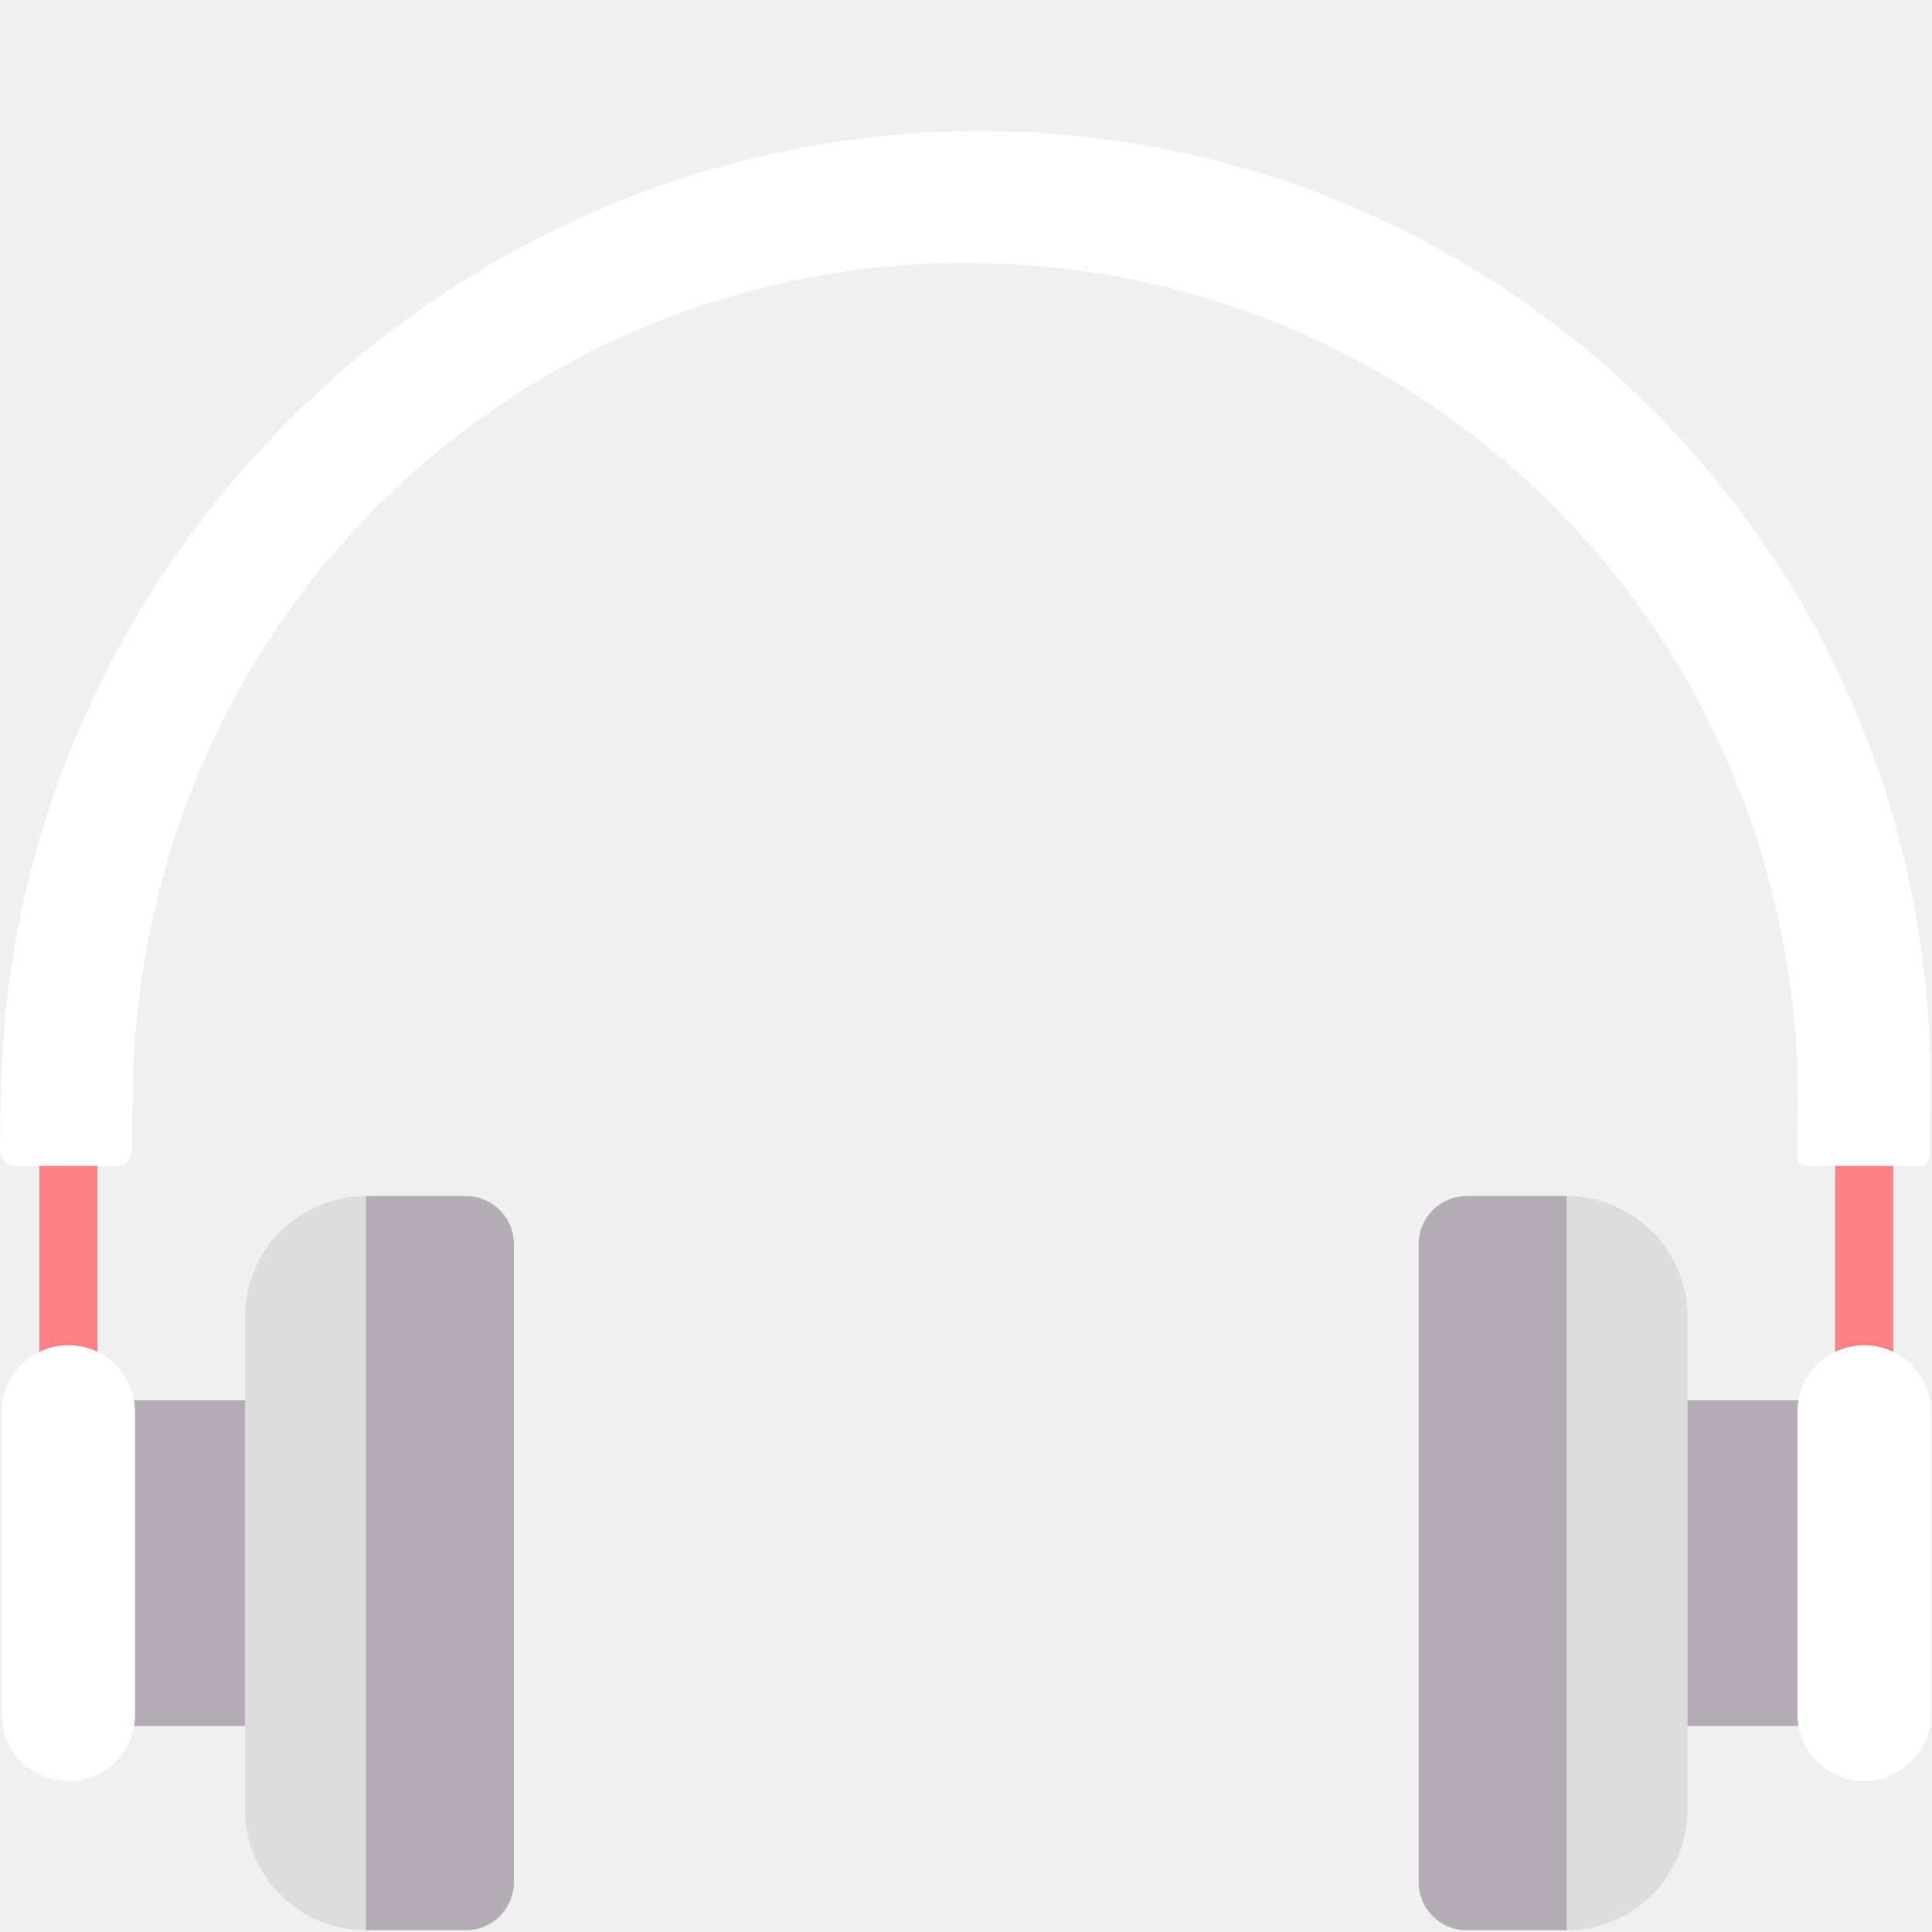
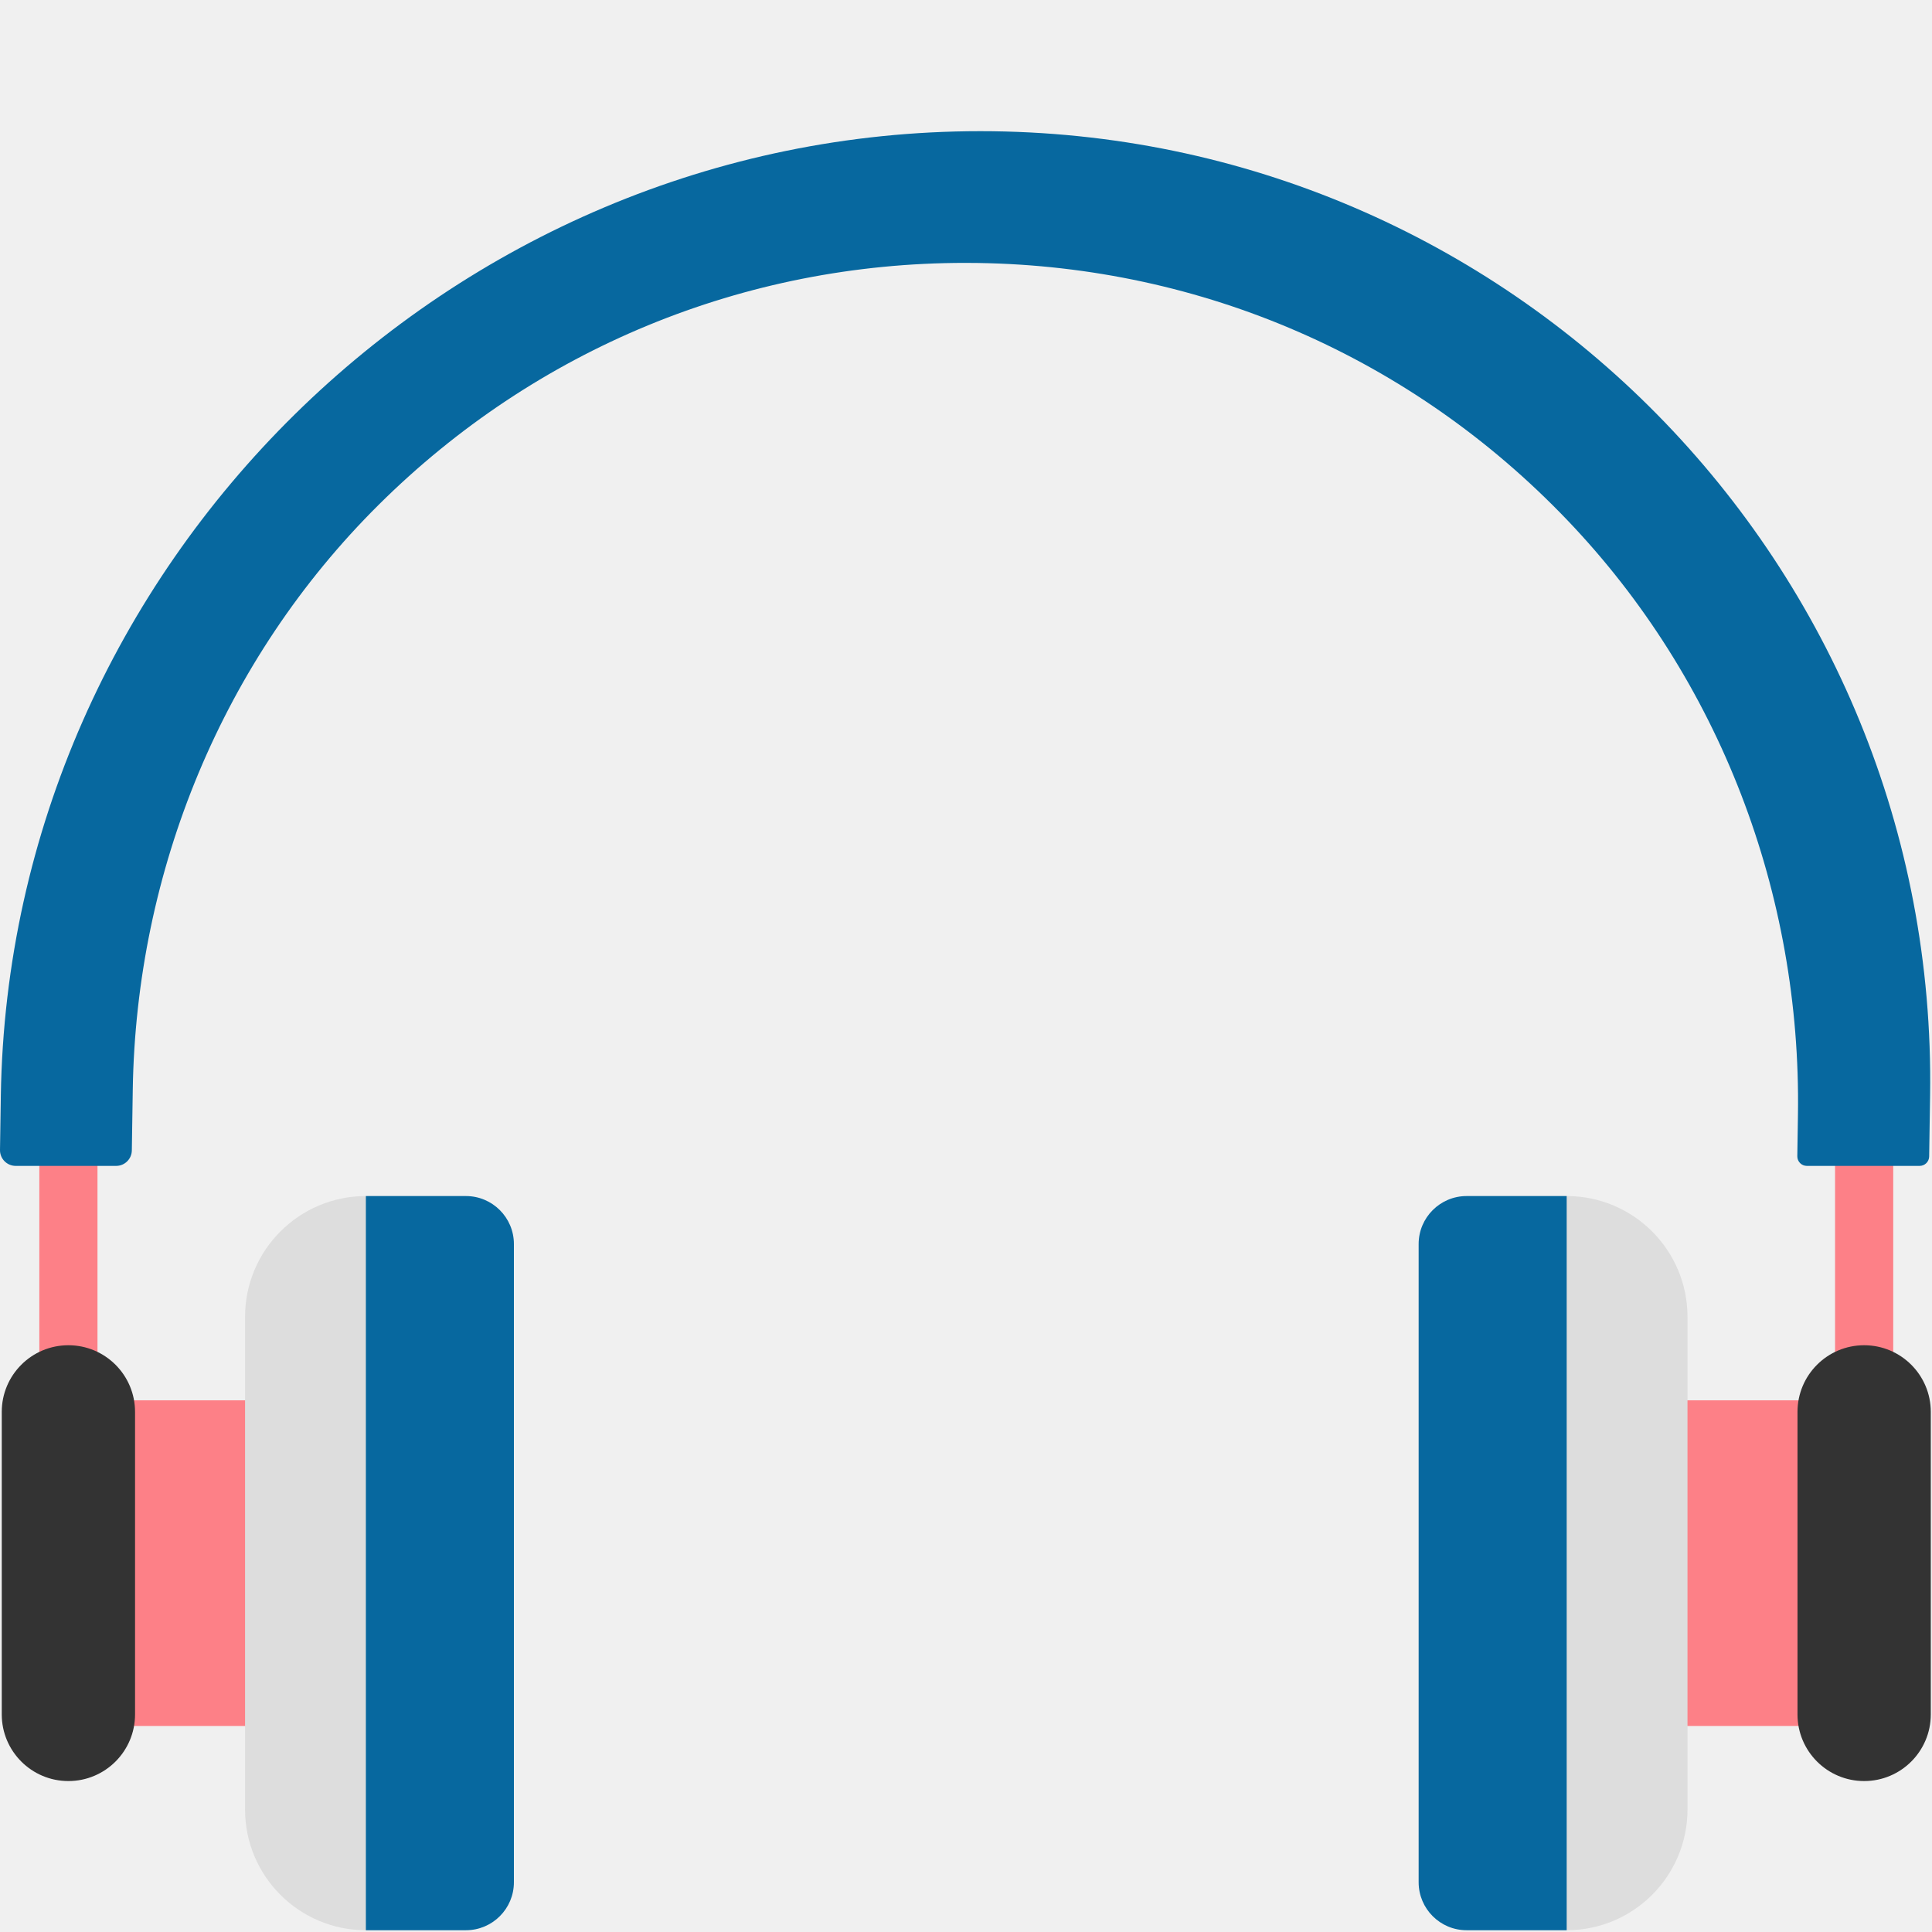
<svg xmlns="http://www.w3.org/2000/svg" id="Capa_1" enable-background="new 0 0 498.28 498.28" height="512" viewBox="0 0 498.28 498.28" width="512">
  <g>
    <g>
      <path d="m480.78 373.45c-4.142 0-7.5-3.358-7.5-7.5v-88.136c0-4.142 3.358-7.5 7.5-7.5s7.5 3.358 7.5 7.5v88.136c0 4.142-3.358 7.5-7.5 7.5z" fill="#fd8087" />
    </g>
    <g>
      <path d="m17.642 391.087c-4.142 0-7.5-3.358-7.5-7.5v-110.773c0-4.142 3.358-7.5 7.5-7.5s7.5 3.358 7.5 7.5v110.772c0 4.143-3.358 7.501-7.5 7.501z" fill="#fd8087" />
    </g>
-     <path d="m497.547 298.275.241-15.687c2.101-136.816-108.134-248.756-244.966-248.756h-.001c-136.832 0-250.505 111.941-252.606 248.757l-.215 13.994c-.035 2.261 1.788 4.112 4.049 4.112h25.903c2.212 0 4.015-1.775 4.049-3.988l.239-15.593c.869-56.602 23.243-111.023 63.411-150.911 40.514-40.232 94.281-62.402 151.272-62.402 1.129 0 2.242.008 3.375.026 57.852.888 111.862 24.446 151.903 66.295 39.356 41.133 60.38 96.459 59.506 153.38l-.164 10.698c-.021 1.372 1.086 2.496 2.458 2.496h29.086c1.345-.001 2.439-1.078 2.46-2.421z" fill="#fff" />
+     <path d="m497.547 298.275.241-15.687c2.101-136.816-108.134-248.756-244.966-248.756h-.001c-136.832 0-250.505 111.941-252.606 248.757l-.215 13.994c-.035 2.261 1.788 4.112 4.049 4.112h25.903c2.212 0 4.015-1.775 4.049-3.988l.239-15.593c.869-56.602 23.243-111.023 63.411-150.911 40.514-40.232 94.281-62.402 151.272-62.402 1.129 0 2.242.008 3.375.026 57.852.888 111.862 24.446 151.903 66.295 39.356 41.133 60.38 96.459 59.506 153.38l-.164 10.698c-.021 1.372 1.086 2.496 2.458 2.496h29.086c1.345-.001 2.439-1.078 2.46-2.421z" fill="#07689f" />
    <g>
-       <path d="m23.83 361.158h47.376v83.984h-47.376z" fill="#b5adb6" />
-       <path d="m17.642 459.35c-9.493 0-17.188-7.695-17.188-17.188v-78.024c0-9.493 7.695-17.188 17.188-17.188 9.493 0 17.188 7.695 17.188 17.188v78.024c0 9.493-7.696 17.188-17.188 17.188z" fill="#fff" />
-       <path d="m423.216 361.158h50.376v83.984h-50.376z" fill="#b5adb6" transform="matrix(-1 0 0 -1 896.809 806.3)" />
-       <path d="m480.78 459.35c9.493 0 17.188-7.695 17.188-17.188v-78.024c0-9.493-7.695-17.188-17.188-17.188-9.493 0-17.188 7.695-17.188 17.188v78.024c0 9.493 7.695 17.188 17.188 17.188z" fill="#fff" />
+       <path d="m23.83 361.158h47.376v83.984h-47.376z" fill="#fd8087" />
+       <path d="m17.642 459.35c-9.493 0-17.188-7.695-17.188-17.188v-78.024c0-9.493 7.695-17.188 17.188-17.188 9.493 0 17.188 7.695 17.188 17.188v78.024c0 9.493-7.696 17.188-17.188 17.188z" fill="#333" />
+       <path d="m423.216 361.158h50.376v83.984h-50.376z" fill="#fd8087" transform="matrix(-1 0 0 -1 896.809 806.3)" />
+       <path d="m480.78 459.35c9.493 0 17.188-7.695 17.188-17.188v-78.024c0-9.493-7.695-17.188-17.188-17.188-9.493 0-17.188 7.695-17.188 17.188v78.024c0 9.493 7.695 17.188 17.188 17.188z" fill="#333" />
      <g id="XMLID_8_">
        <g>
          <path d="m404.061 308.473-10.744 25.219v150.318l10.744 13.812c17.21 0 31.16-13.95 31.16-31.15v-127.04c0-17.209-13.95-31.159-31.16-31.159z" fill="#ddd" />
          <path d="m94.361 308.473c-17.21 0-31.16 13.95-31.16 31.16v127.04c0 17.2 13.95 31.15 31.16 31.15l14.398-19.011v-136.784z" fill="#ddd" />
-           <g fill="#b5adb6">
+           <g fill="#07689f">
            <path d="m404.061 308.473v189.35h-25.8c-6.84 0-12.38-5.54-12.38-12.38v-164.59c0-6.83 5.54-12.38 12.38-12.38z" />
            <path d="m132.541 320.853v164.59c0 6.84-5.54 12.38-12.38 12.38h-25.8v-189.35h25.8c6.84 0 12.38 5.55 12.38 12.38z" />
          </g>
        </g>
      </g>
    </g>
  </g>
</svg>
